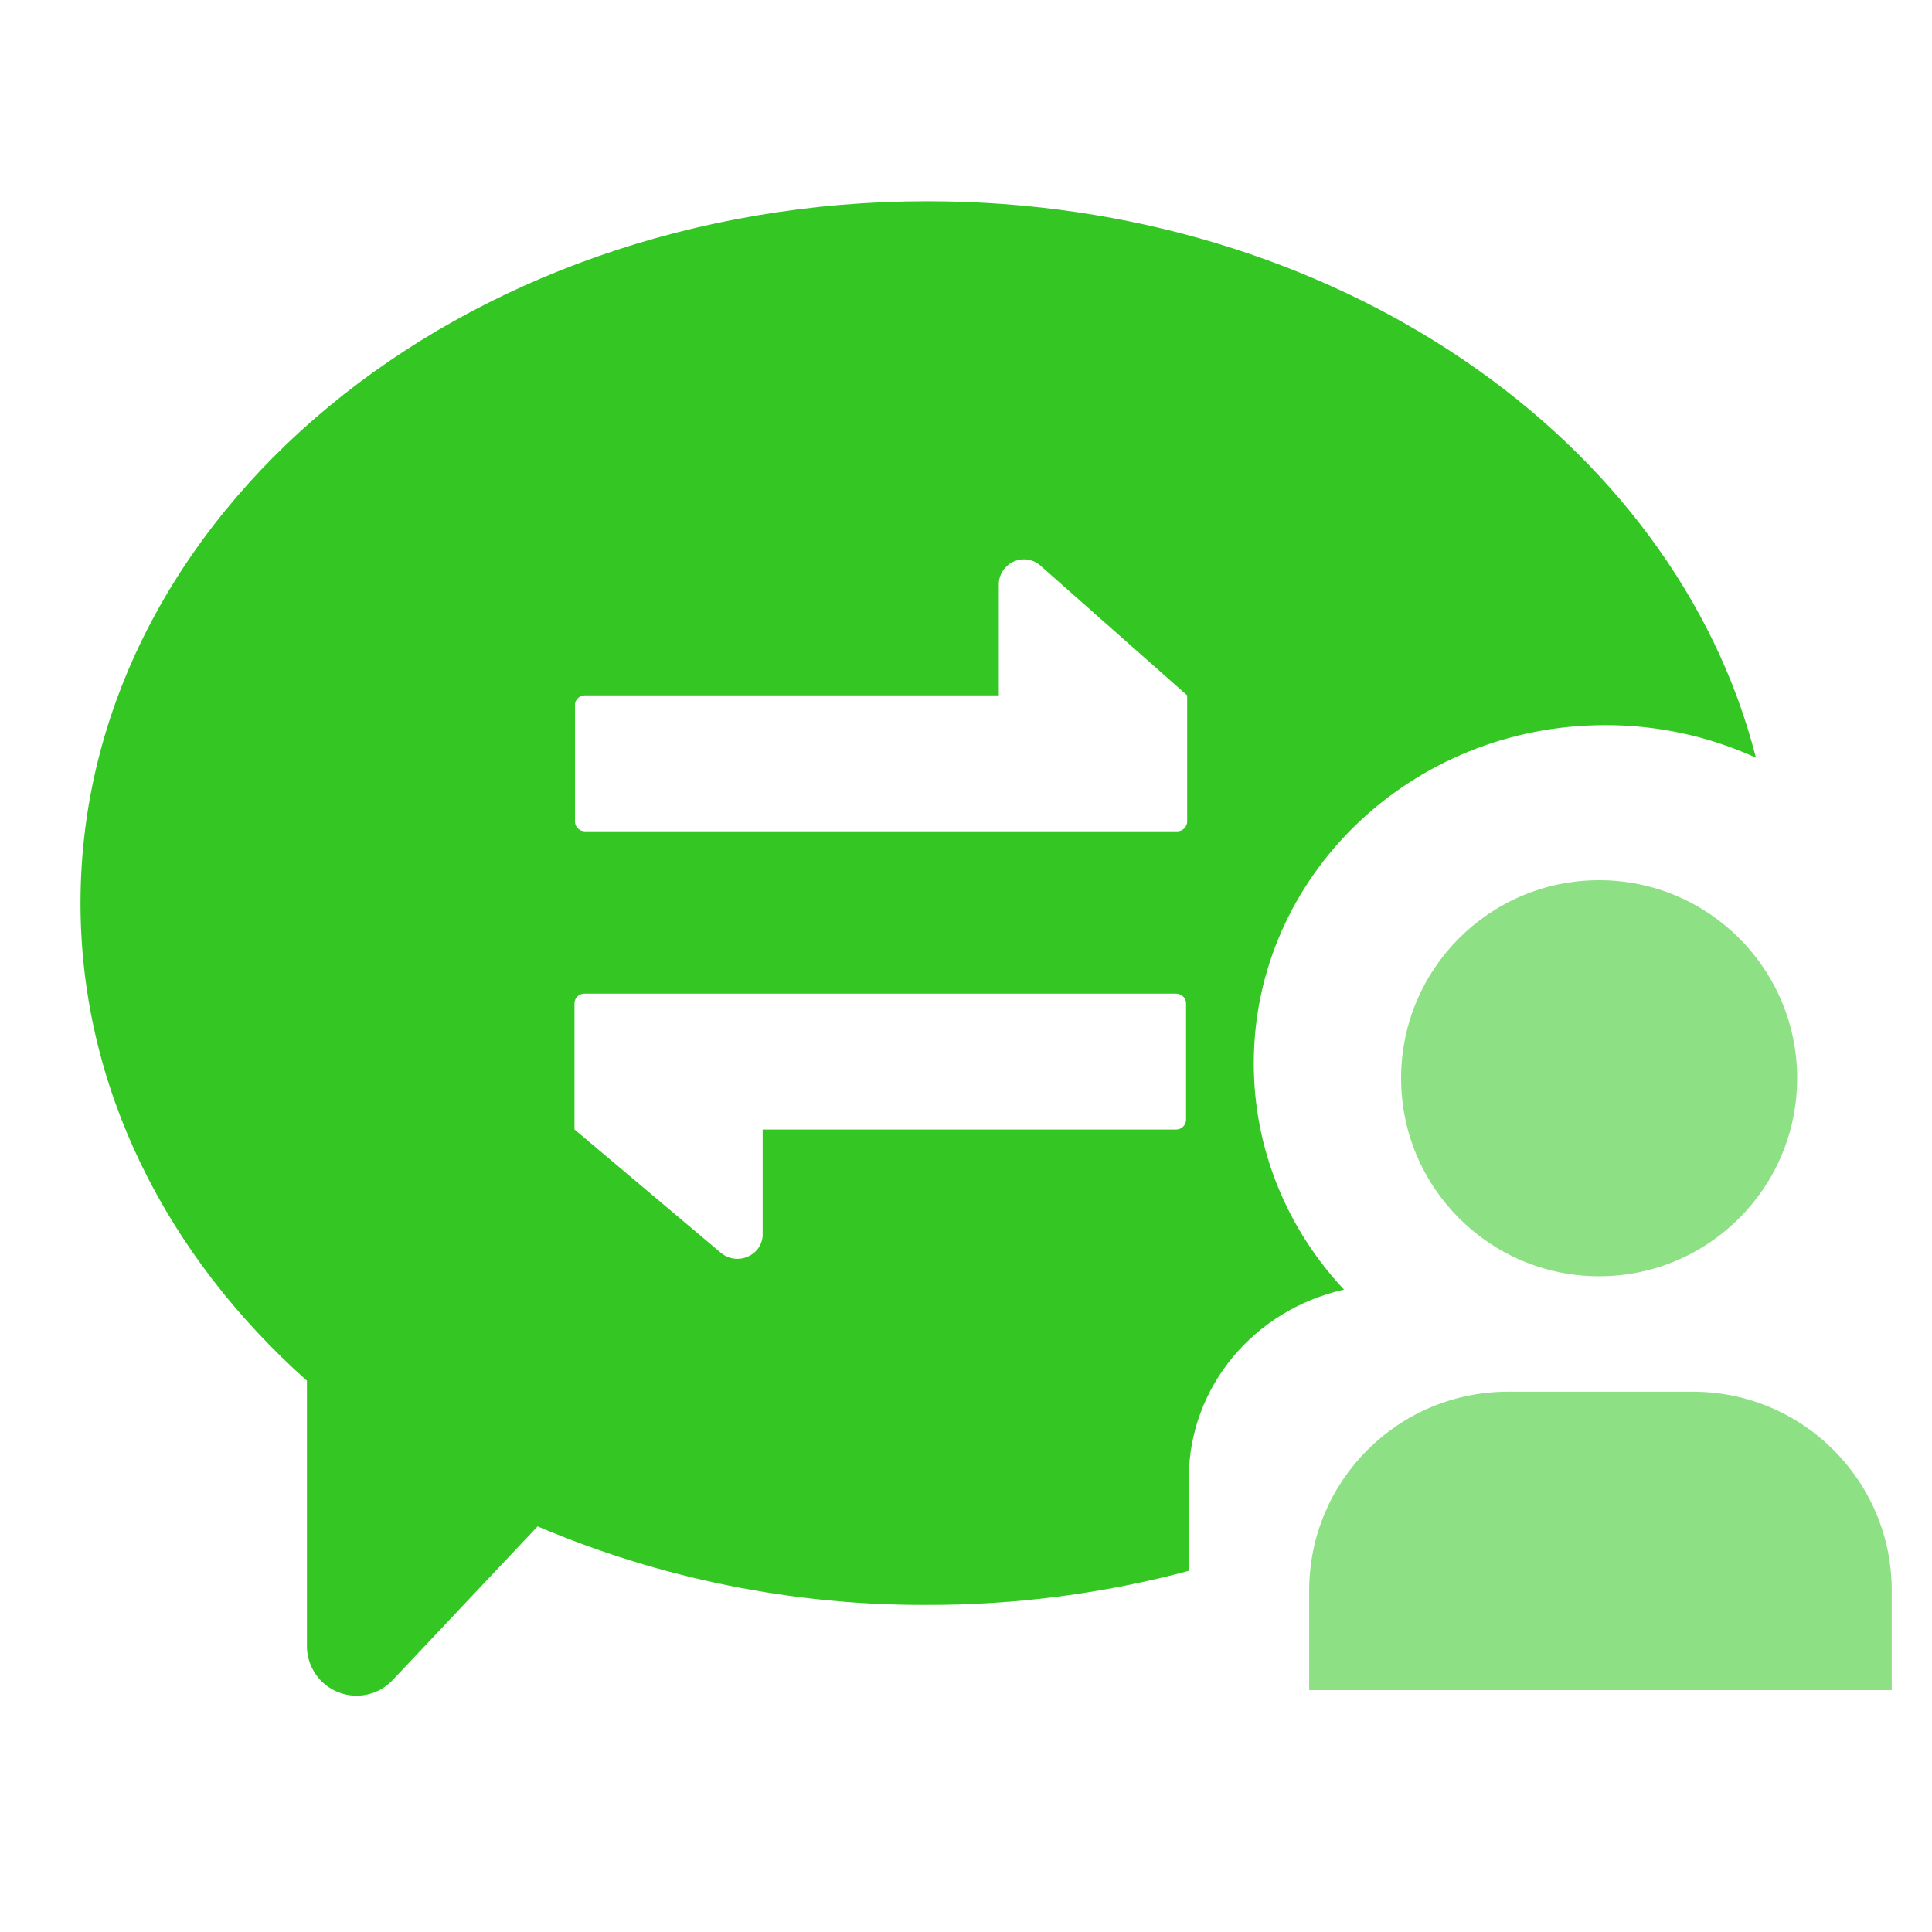
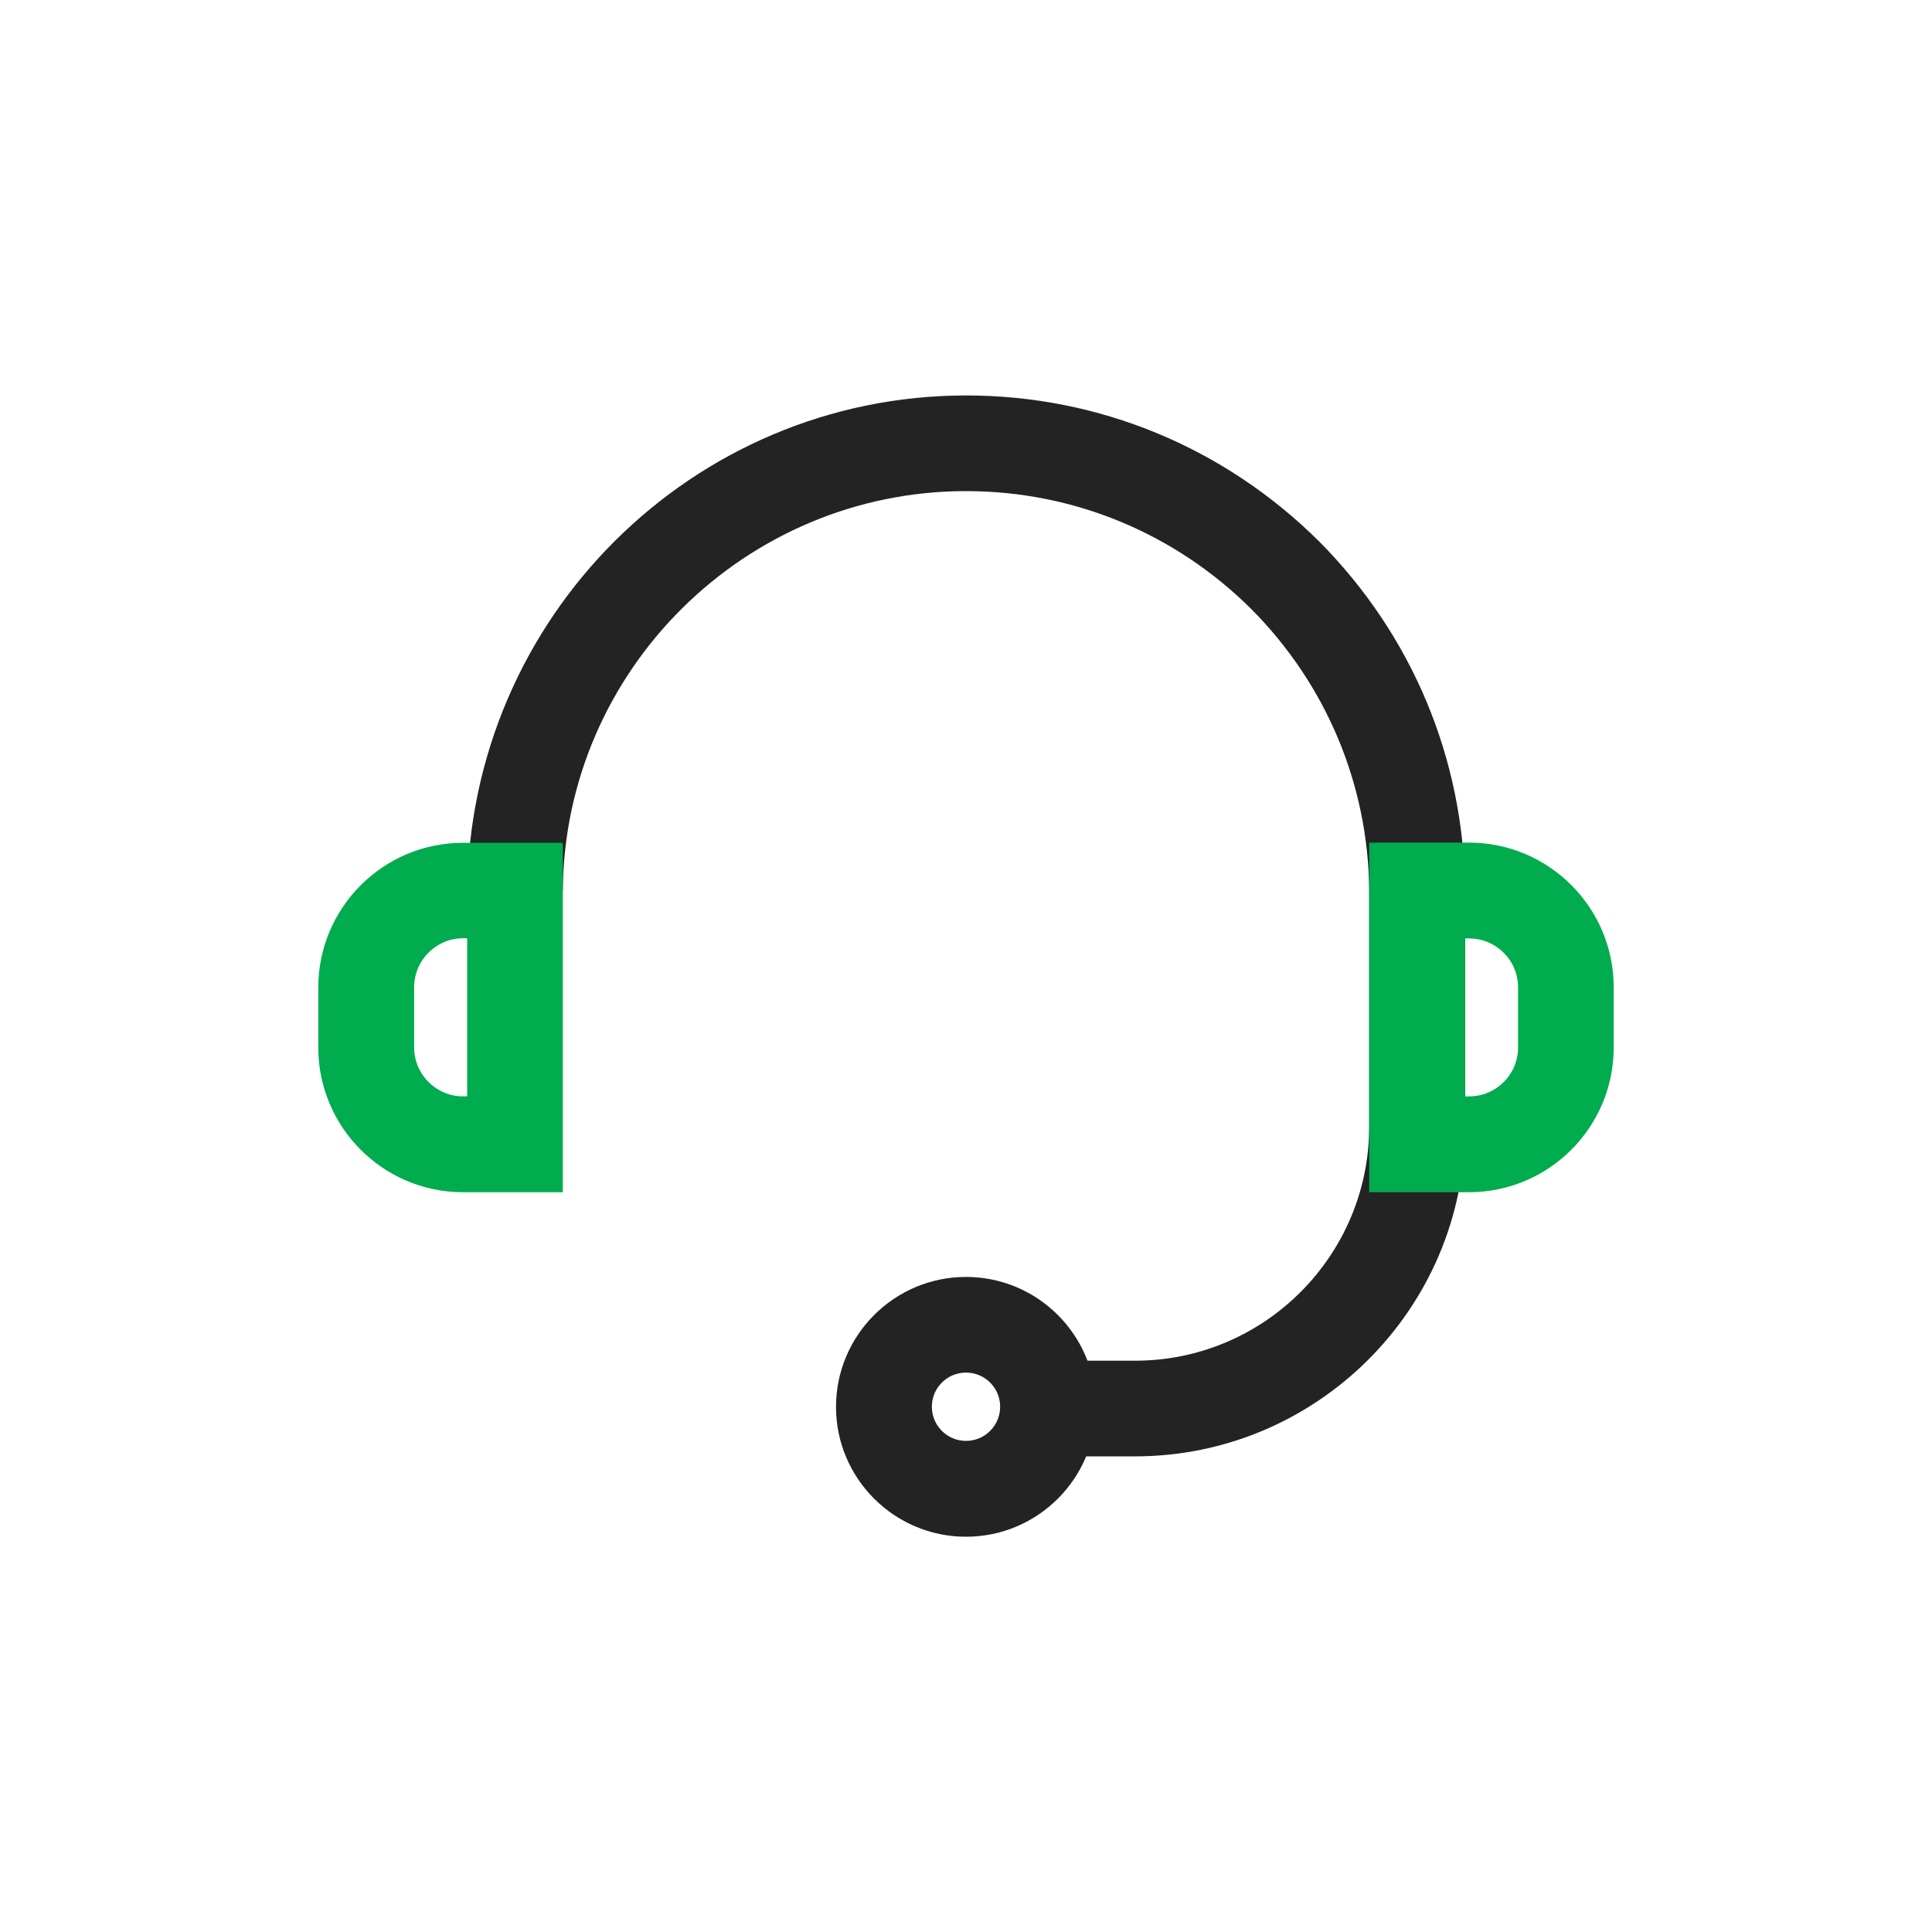
- <svg xmlns="http://www.w3.org/2000/svg" t="1750517604123" class="icon" viewBox="0 0 1024 1024" version="1.1" p-id="18093" width="200" height="200">
-   <path d="M491.499 106.667c216 0 396.331 126.464 439.189 294.933a191.573 191.573 0 0 0-79.957-17.259c-102.848 0-186.197 80.213-186.197 179.243 0 46.144 18.069 88.192 47.829 119.936-48.149 10.795-82.219 52.139-82.261 99.733v49.323c-45.227 12.075-91.819 18.133-138.603 18.069a522.773 522.773 0 0 1-206.571-41.621l-76.757 81.408a26.304 26.304 0 0 1-45.504-18.133v-140.48C88.213 665.472 42.667 576.469 42.667 478.677 42.667 273.195 243.584 106.667 491.499 106.667z m131.797 419.989H309.781a5.291 5.291 0 0 0-5.227 4.203l-0.064 0.917v66.859l77.632 65.429 1.237 0.917a13.739 13.739 0 0 0 18.219-2.944 12.907 12.907 0 0 0 2.539-6.059l0.107-1.557v-55.744h219.093a5.269 5.269 0 0 0 5.205-4.203l0.107-0.917v-61.781a4.715 4.715 0 0 0-1.6-3.627 5.397 5.397 0 0 0-3.733-1.493z m-90.56-225.6h-0.064a13.483 13.483 0 0 0-3.221 7.232l-0.064 1.6v58.667H310.037a5.291 5.291 0 0 0-5.227 4.203l-0.043 0.917v61.824a5.12 5.12 0 0 0 4.309 5.013l0.96 0.107h313.856a5.291 5.291 0 0 0 5.227-4.203l0.107-0.917v-66.944l-77.739-68.736-1.237-0.981a13.205 13.205 0 0 0-17.557 2.219h0.043z" fill="#34C724" p-id="18094" />
-   <path d="M742.613 571.541a104.96 104.96 0 1 0 209.92-0.107 104.96 104.96 0 0 0-209.92 0.107z m56.597 166.101h98.133A105.387 105.387 0 0 1 1002.667 843.072v52.736H693.888v-52.736a105.387 105.387 0 0 1 105.323-105.429z" fill="#8EE085" p-id="18095" />
+ <svg xmlns="http://www.w3.org/2000/svg" t="1750564264067" class="icon" viewBox="0 0 1024 1024" version="1.1" p-id="987" width="200" height="200">
+   <path d="M601.6 771.9h-46v-50.7h46c68.4 0 124.1-55.6 124.1-124.1V471.9c-0.5-56-22.7-109.1-62.6-149.2-40.5-40.2-94.2-62.4-151.1-62.4-117 0-212.9 95-213.7 211.8l-50.7 1.7c1-146.6 119.6-264.2 264.5-264.2 70.4 0 136.8 27.5 187 77.3 49.4 49.7 76.8 115.3 77.4 184.9v125.5c0 96.2-78.5 174.6-174.9 174.6z" fill="#232323" p-id="988" />
+   <path d="M512 814.5c-38 0-68.9-30.9-68.9-68.8 0-38 30.9-68.9 68.9-68.9s68.9 30.9 68.9 68.9c0 37.9-30.9 68.8-68.9 68.8z m0-87c-10 0-18.1 8.1-18.1 18.1 0 10 8.1 18.1 18.1 18.1s18.1-8.1 18.1-18.1c0-10-8.1-18.1-18.1-18.1z" fill="#232323" p-id="989" />
+   <path d="M298.3 631.9h-52.9c-42.3 0-76.7-34.4-76.7-76.7v-31.8c0-42.3 34.4-76.7 76.7-76.7h52.9v185.2z m-52.9-134.6c-14.3 0-25.9 11.7-25.9 26v31.8c0 14.3 11.6 26 25.9 26h2.2v-83.8h-2.2zM778.6 631.9h-52.9V446.6h52.9c42.3 0 76.7 34.4 76.7 76.7v31.9c0 42.3-34.4 76.7-76.7 76.7z m-2.1-50.8h2.2c14.3 0 25.9-11.6 25.9-25.9v-31.9c0-14.3-11.6-25.9-25.9-25.9h-2.2v83.7z" fill="#00AC4E" p-id="990" />
</svg>
